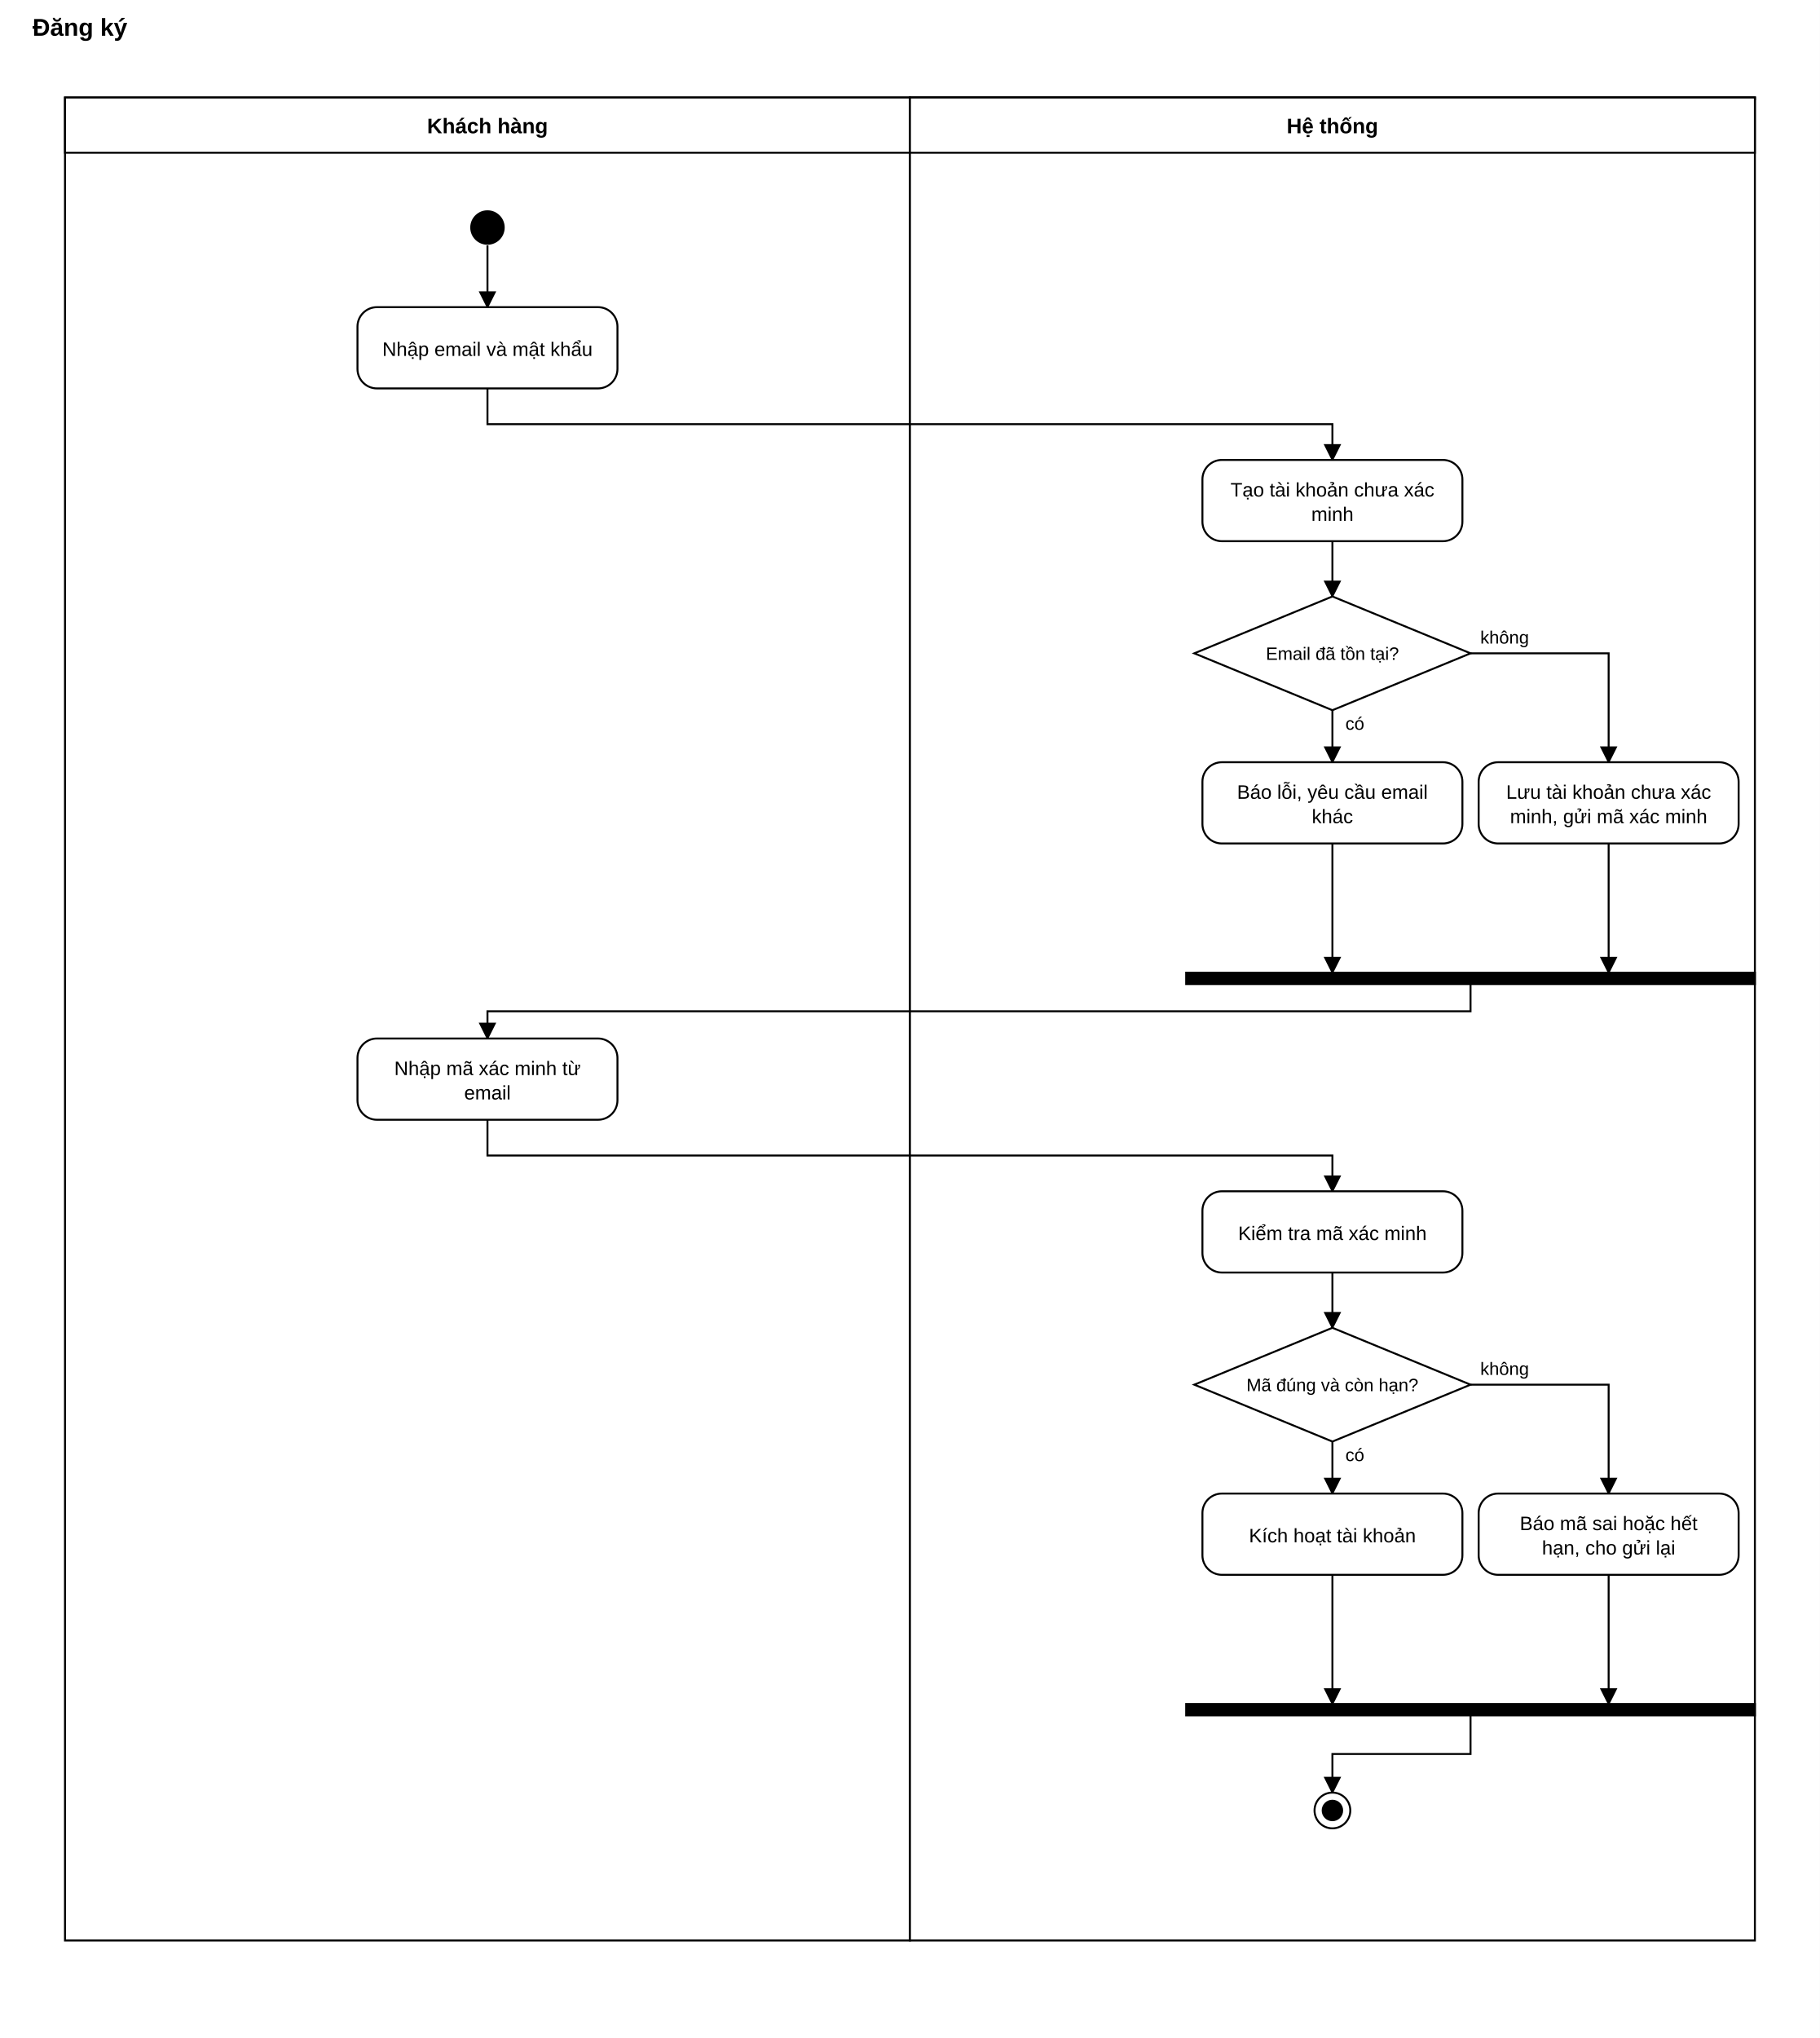
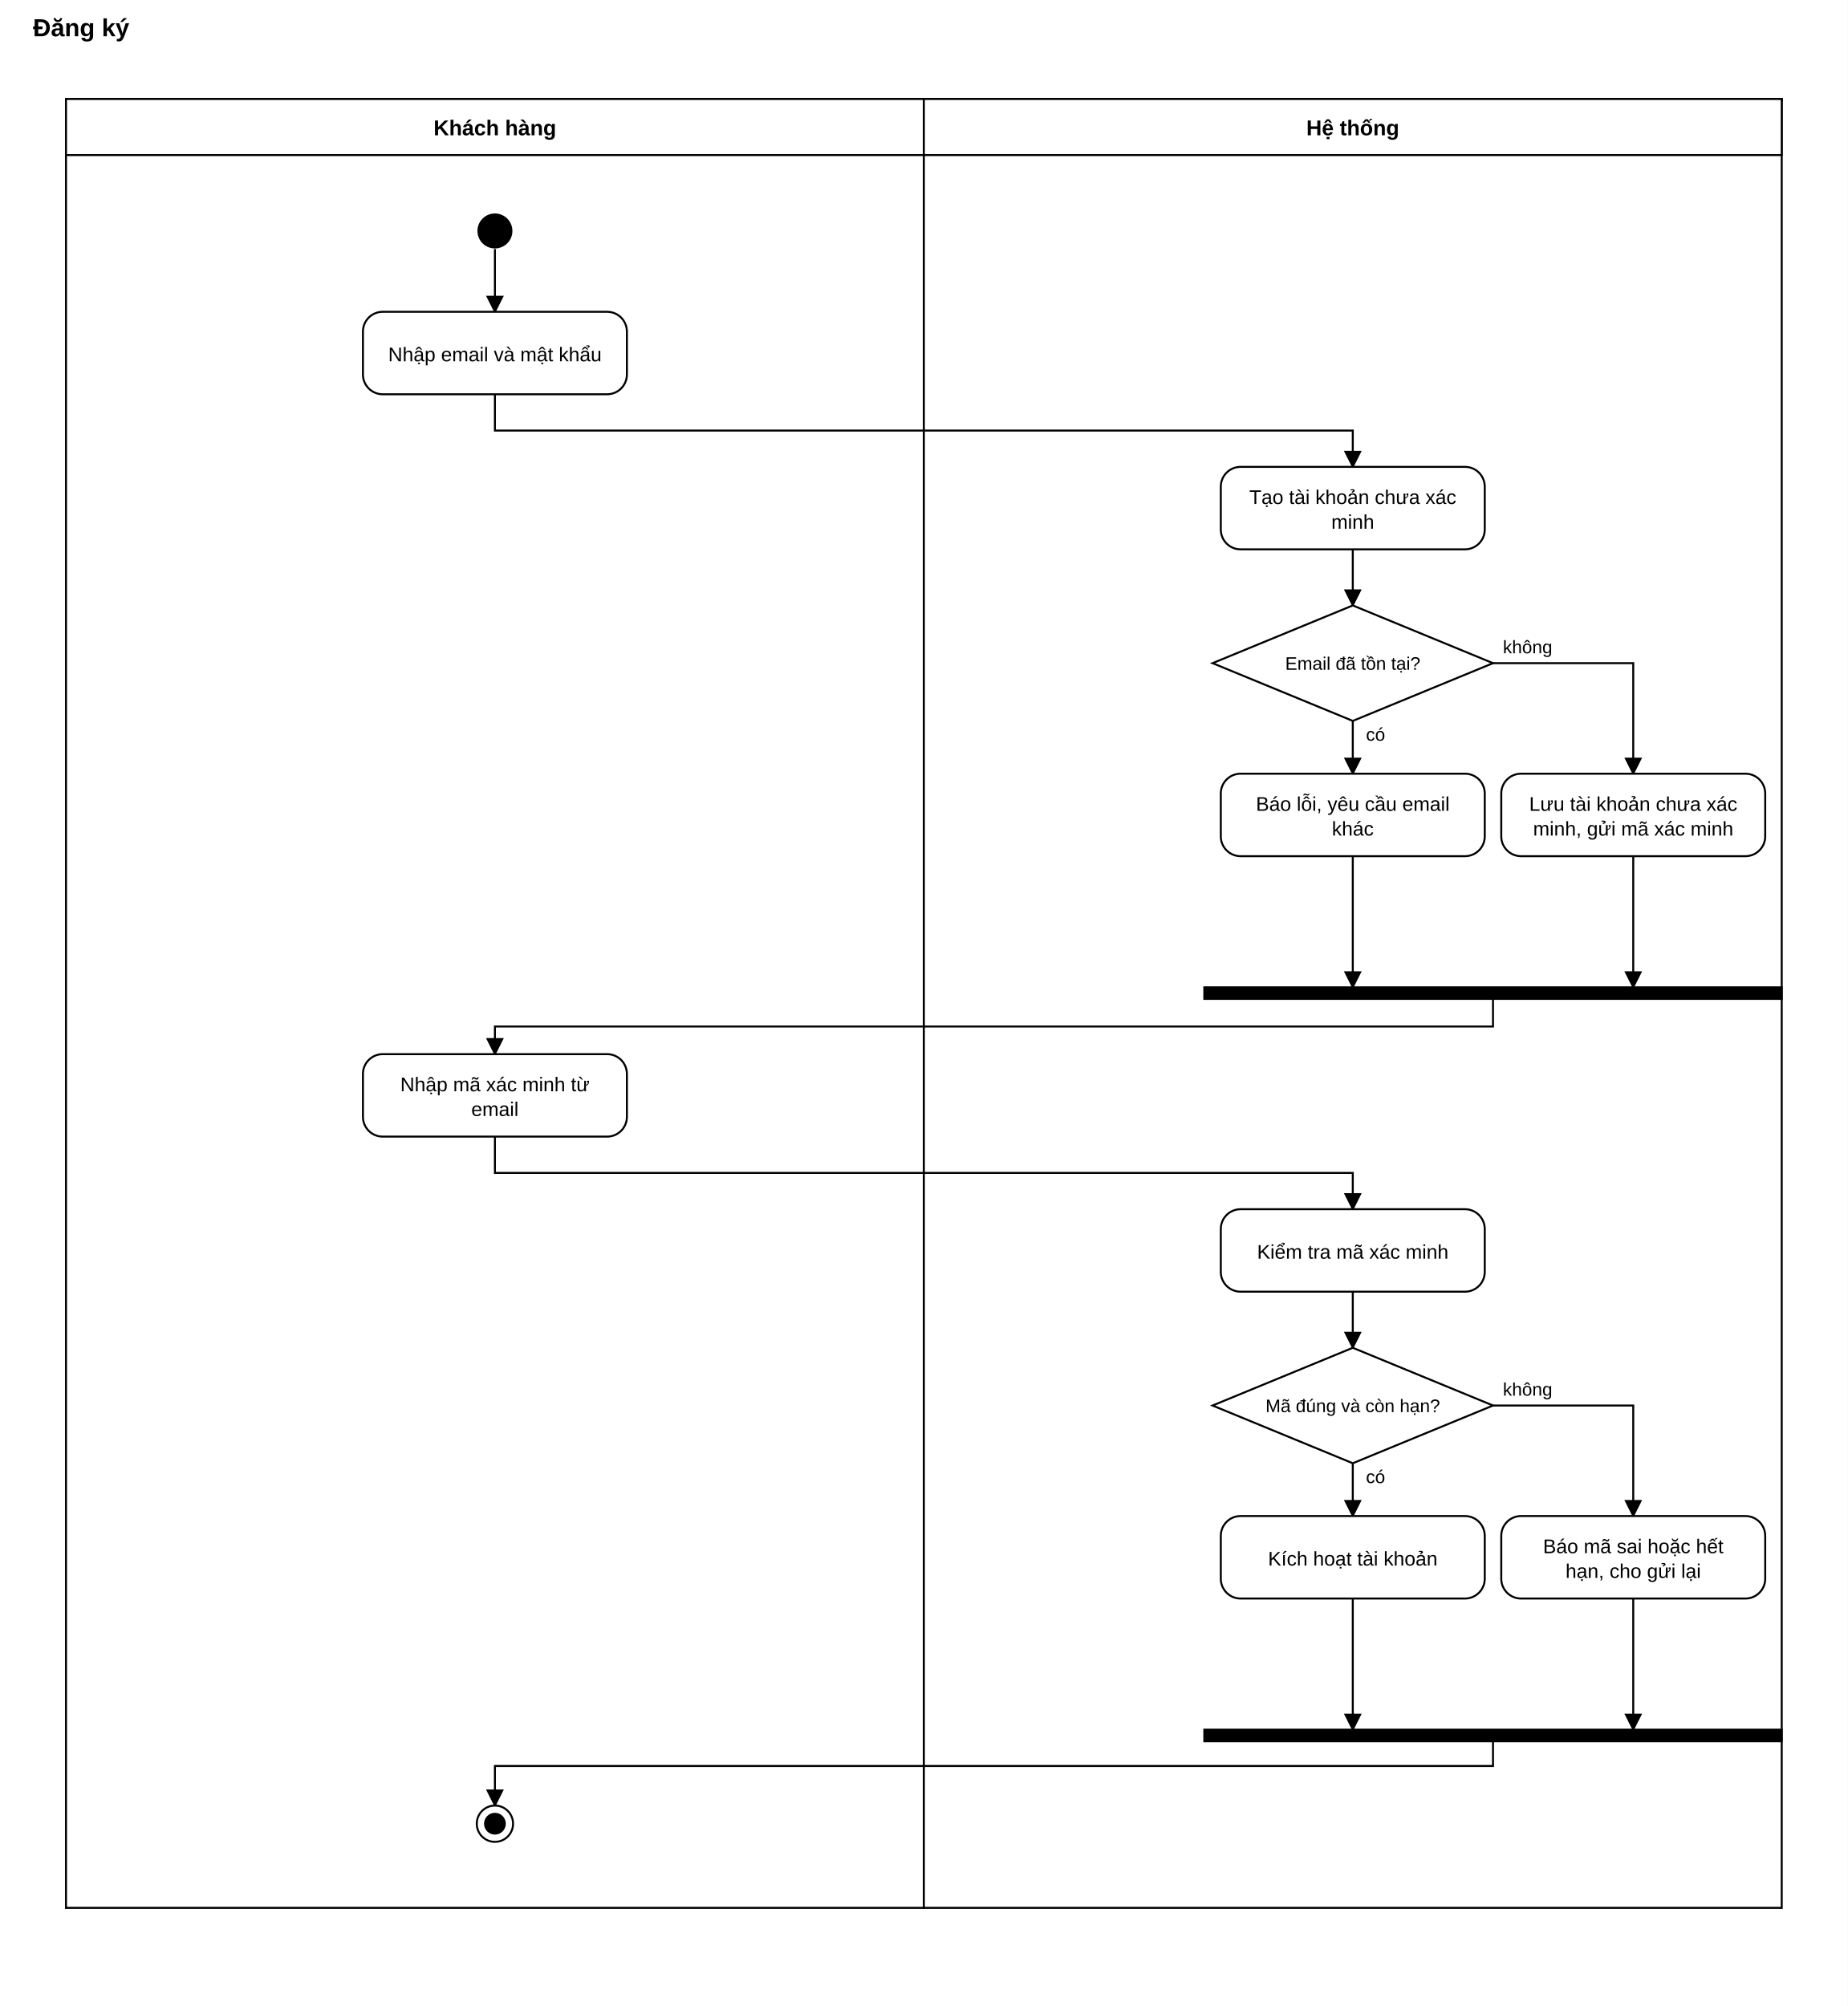
- <svg xmlns="http://www.w3.org/2000/svg" width="1120" height="1254" viewBox="0 0 1120 1254">
+ <svg xmlns="http://www.w3.org/2000/svg" width="1120" height="1216" viewBox="0 0 1120 1216">
  <defs>
    <marker id="dac" viewBox="0 0 10 10" refX="9" refY="5" markerWidth="9" markerHeight="9" orient="auto">
      <path d="M0,0 L10,5 L0,10 z" fill="#000" />
    </marker>
    <marker id="ho" viewBox="0 0 12 12" refX="11" refY="6" markerWidth="11" markerHeight="11" orient="auto">
      <path d="M1,1 L11,6 L1,11" fill="none" stroke="#000" stroke-width="1.2" />
    </marker>
  </defs>
  <rect width="100%" height="100%" fill="#fff" />
  <text x="20" y="22" font-family="Arial, Helvetica, sans-serif" font-size="15" text-anchor="start" font-weight="bold" fill="#000">Đăng ký</text>
  <rect x="560" y="60" width="520" height="1" rx="0" fill="#fff" stroke="#000" stroke-width="1.2" />
-   <rect x="40" y="60" width="520" height="1134" rx="0" fill="#fff" stroke="#000" stroke-width="1.2" />
+   <rect x="40" y="60" width="520" height="1096.5" rx="0" fill="#fff" stroke="#000" stroke-width="1.2" />
  <rect x="40" y="60" width="520" height="34" rx="0" fill="#fff" stroke="#000" stroke-width="1.2" />
  <text x="300.0" y="82" font-family="Arial, Helvetica, sans-serif" font-size="13" text-anchor="middle" font-weight="bold" fill="#000">Khách hàng</text>
-   <rect x="560" y="60" width="520" height="1134" rx="0" fill="#fff" stroke="#000" stroke-width="1.2" />
+   <rect x="560" y="60" width="520" height="1096.5" rx="0" fill="#fff" stroke="#000" stroke-width="1.2" />
  <rect x="560" y="60" width="520" height="34" rx="0" fill="#fff" stroke="#000" stroke-width="1.2" />
  <text x="820.0" y="82" font-family="Arial, Helvetica, sans-serif" font-size="13" text-anchor="middle" font-weight="bold" fill="#000">Hệ thống</text>
  <line x1="300" y1="151.0" x2="300" y2="189.0" stroke="#000" stroke-width="1.2" marker-end="url(#dac)" />
  <path d="M 300 239.0 V 261.0 H 820 V 283.0" fill="none" stroke="#000" stroke-width="1.2" marker-end="url(#dac)" />
  <line x1="820" y1="333.0" x2="820" y2="367.0" stroke="#000" stroke-width="1.2" marker-end="url(#dac)" />
  <line x1="820" y1="437.0" x2="820" y2="469.0" stroke="#000" stroke-width="1.2" marker-end="url(#dac)" />
  <text x="828" y="449.0" font-family="Arial, Helvetica, sans-serif" font-size="11" text-anchor="start" font-weight="normal" fill="#000">có</text>
  <path d="M 905.0 402 H 990 V 469.0" fill="none" stroke="#000" stroke-width="1.2" marker-end="url(#dac)" />
  <text x="911.0" y="396" font-family="Arial, Helvetica, sans-serif" font-size="11" text-anchor="start" font-weight="normal" fill="#000">không</text>
  <line x1="820" y1="519.0" x2="820" y2="598.5" stroke="#000" stroke-width="1.2" marker-end="url(#dac)" />
  <line x1="990" y1="519.0" x2="990" y2="598.5" stroke="#000" stroke-width="1.2" marker-end="url(#dac)" />
  <path d="M 905.0 605.5 V 622.25 H 300 V 639.0" fill="none" stroke="#000" stroke-width="1.2" marker-end="url(#dac)" />
  <path d="M 300 689.0 V 711.0 H 820 V 733.0" fill="none" stroke="#000" stroke-width="1.2" marker-end="url(#dac)" />
  <line x1="820" y1="783.0" x2="820" y2="817.0" stroke="#000" stroke-width="1.2" marker-end="url(#dac)" />
  <line x1="820" y1="887.0" x2="820" y2="919.0" stroke="#000" stroke-width="1.2" marker-end="url(#dac)" />
  <text x="828" y="899.0" font-family="Arial, Helvetica, sans-serif" font-size="11" text-anchor="start" font-weight="normal" fill="#000">có</text>
  <path d="M 905.0 852 H 990 V 919.0" fill="none" stroke="#000" stroke-width="1.2" marker-end="url(#dac)" />
  <text x="911.0" y="846" font-family="Arial, Helvetica, sans-serif" font-size="11" text-anchor="start" font-weight="normal" fill="#000">không</text>
  <line x1="820" y1="969.0" x2="820" y2="1048.5" stroke="#000" stroke-width="1.2" marker-end="url(#dac)" />
  <line x1="990" y1="969.0" x2="990" y2="1048.5" stroke="#000" stroke-width="1.2" marker-end="url(#dac)" />
-   <path d="M 905.0 1055.5 V 1079.25 H 820 V 1103.0" fill="none" stroke="#000" stroke-width="1.2" marker-end="url(#dac)" />
+   <path d="M 905.0 1055.5 V 1070.5 H 300.0 V 1094.5" fill="none" stroke="#000" stroke-width="1.2" marker-end="url(#dac)" />
  <circle cx="300" cy="140" r="10" fill="#000" stroke="#000" stroke-width="1.2" />
  <rect x="220.0" y="189.0" width="160" height="50" rx="12" fill="#fff" stroke="#000" stroke-width="1.2" />
  <text x="300" y="219.0" font-family="Arial, Helvetica, sans-serif" font-size="12" text-anchor="middle" font-weight="normal" fill="#000">Nhập email và mật khẩu</text>
  <rect x="740.0" y="283.0" width="160" height="50" rx="12" fill="#fff" stroke="#000" stroke-width="1.2" />
  <text x="820" y="305.5" font-family="Arial, Helvetica, sans-serif" font-size="12" text-anchor="middle" font-weight="normal" fill="#000">Tạo tài khoản chưa xác</text>
  <text x="820" y="320.5" font-family="Arial, Helvetica, sans-serif" font-size="12" text-anchor="middle" font-weight="normal" fill="#000">minh</text>
  <path d="M 820 367.0 L 905.0 402 L 820 437.0 L 735.0 402 Z" fill="#fff" stroke="#000" stroke-width="1.2" />
  <text x="820" y="406" font-family="Arial, Helvetica, sans-serif" font-size="11" text-anchor="middle" font-weight="normal" fill="#000">Email đã tồn tại?</text>
  <rect x="740.0" y="469.0" width="160" height="50" rx="12" fill="#fff" stroke="#000" stroke-width="1.2" />
  <text x="820" y="491.5" font-family="Arial, Helvetica, sans-serif" font-size="12" text-anchor="middle" font-weight="normal" fill="#000">Báo lỗi, yêu cầu email</text>
  <text x="820" y="506.5" font-family="Arial, Helvetica, sans-serif" font-size="12" text-anchor="middle" font-weight="normal" fill="#000">khác</text>
  <rect x="910.0" y="469.0" width="160" height="50" rx="12" fill="#fff" stroke="#000" stroke-width="1.2" />
  <text x="990" y="491.5" font-family="Arial, Helvetica, sans-serif" font-size="12" text-anchor="middle" font-weight="normal" fill="#000">Lưu tài khoản chưa xác</text>
  <text x="990" y="506.5" font-family="Arial, Helvetica, sans-serif" font-size="12" text-anchor="middle" font-weight="normal" fill="#000">minh, gửi mã xác minh</text>
  <rect x="730.0" y="598.5" width="350" height="7" rx="0" fill="#000" stroke="#000" stroke-width="1.2" />
  <rect x="220.0" y="639.0" width="160" height="50" rx="12" fill="#fff" stroke="#000" stroke-width="1.2" />
  <text x="300" y="661.5" font-family="Arial, Helvetica, sans-serif" font-size="12" text-anchor="middle" font-weight="normal" fill="#000">Nhập mã xác minh từ</text>
  <text x="300" y="676.5" font-family="Arial, Helvetica, sans-serif" font-size="12" text-anchor="middle" font-weight="normal" fill="#000">email</text>
  <rect x="740.0" y="733.0" width="160" height="50" rx="12" fill="#fff" stroke="#000" stroke-width="1.2" />
  <text x="820" y="763.0" font-family="Arial, Helvetica, sans-serif" font-size="12" text-anchor="middle" font-weight="normal" fill="#000">Kiểm tra mã xác minh</text>
  <path d="M 820 817.0 L 905.0 852 L 820 887.0 L 735.0 852 Z" fill="#fff" stroke="#000" stroke-width="1.2" />
  <text x="820" y="856" font-family="Arial, Helvetica, sans-serif" font-size="11" text-anchor="middle" font-weight="normal" fill="#000">Mã đúng và còn hạn?</text>
  <rect x="740.0" y="919.0" width="160" height="50" rx="12" fill="#fff" stroke="#000" stroke-width="1.2" />
  <text x="820" y="949.0" font-family="Arial, Helvetica, sans-serif" font-size="12" text-anchor="middle" font-weight="normal" fill="#000">Kích hoạt tài khoản</text>
  <rect x="910.0" y="919.0" width="160" height="50" rx="12" fill="#fff" stroke="#000" stroke-width="1.2" />
  <text x="990" y="941.5" font-family="Arial, Helvetica, sans-serif" font-size="12" text-anchor="middle" font-weight="normal" fill="#000">Báo mã sai hoặc hết</text>
  <text x="990" y="956.5" font-family="Arial, Helvetica, sans-serif" font-size="12" text-anchor="middle" font-weight="normal" fill="#000">hạn, cho gửi lại</text>
  <rect x="730.0" y="1048.5" width="350" height="7" rx="0" fill="#000" stroke="#000" stroke-width="1.2" />
-   <circle cx="820" cy="1114" r="11" fill="#fff" stroke="#000" stroke-width="1.2" />
-   <circle cx="820" cy="1114" r="6" fill="#000" stroke="#000" stroke-width="1.2" />
+   <circle cx="300" cy="1105.5" r="11" fill="#fff" stroke="#000" stroke-width="1.2" />
+   <circle cx="300" cy="1105.5" r="6" fill="#000" stroke="#000" stroke-width="1.2" />
</svg>
